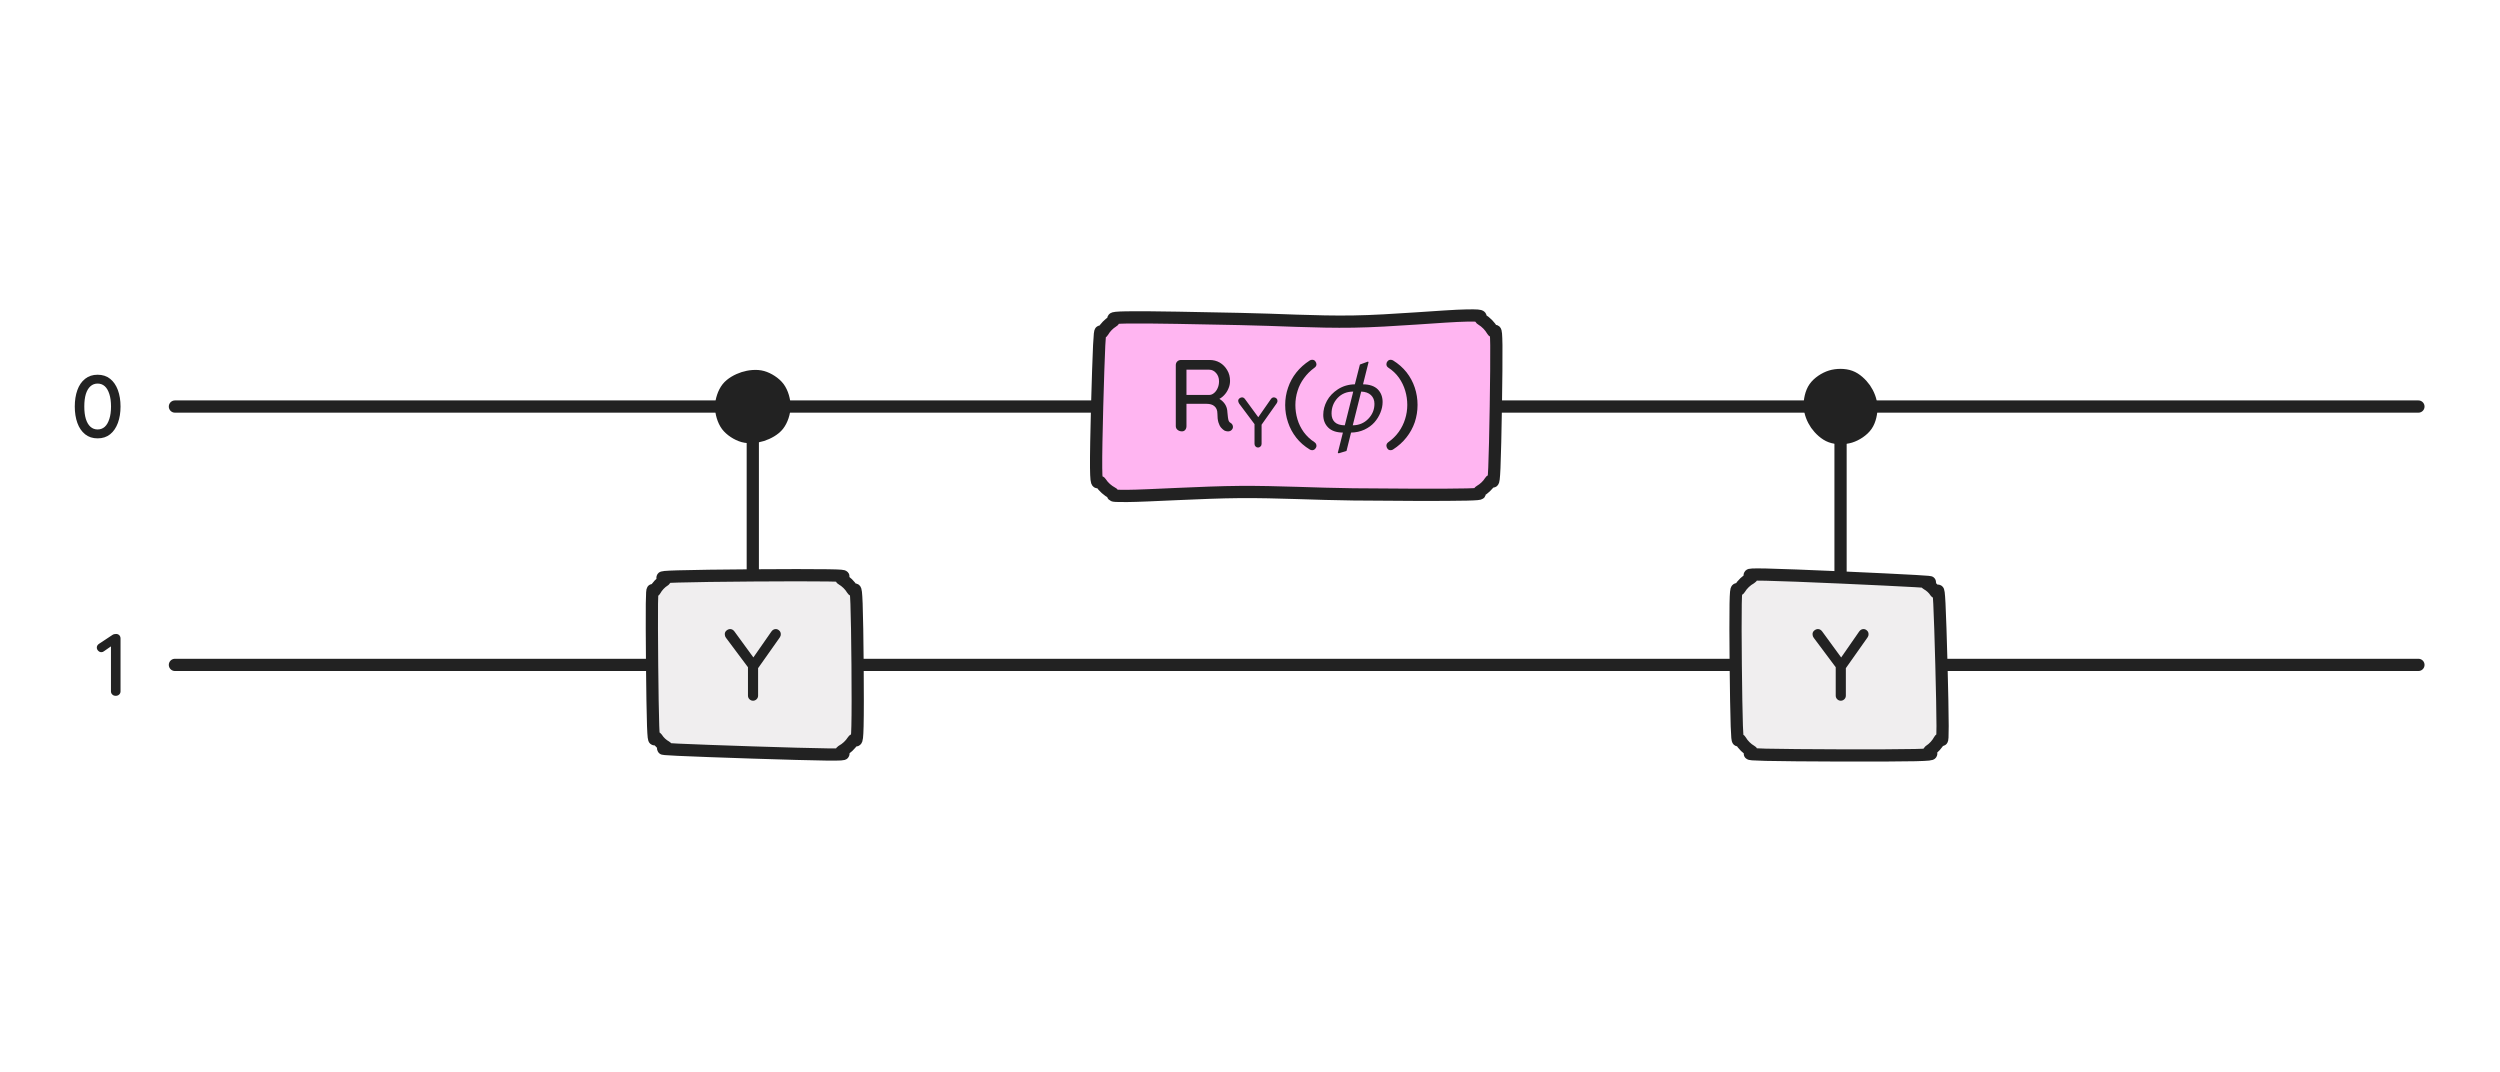
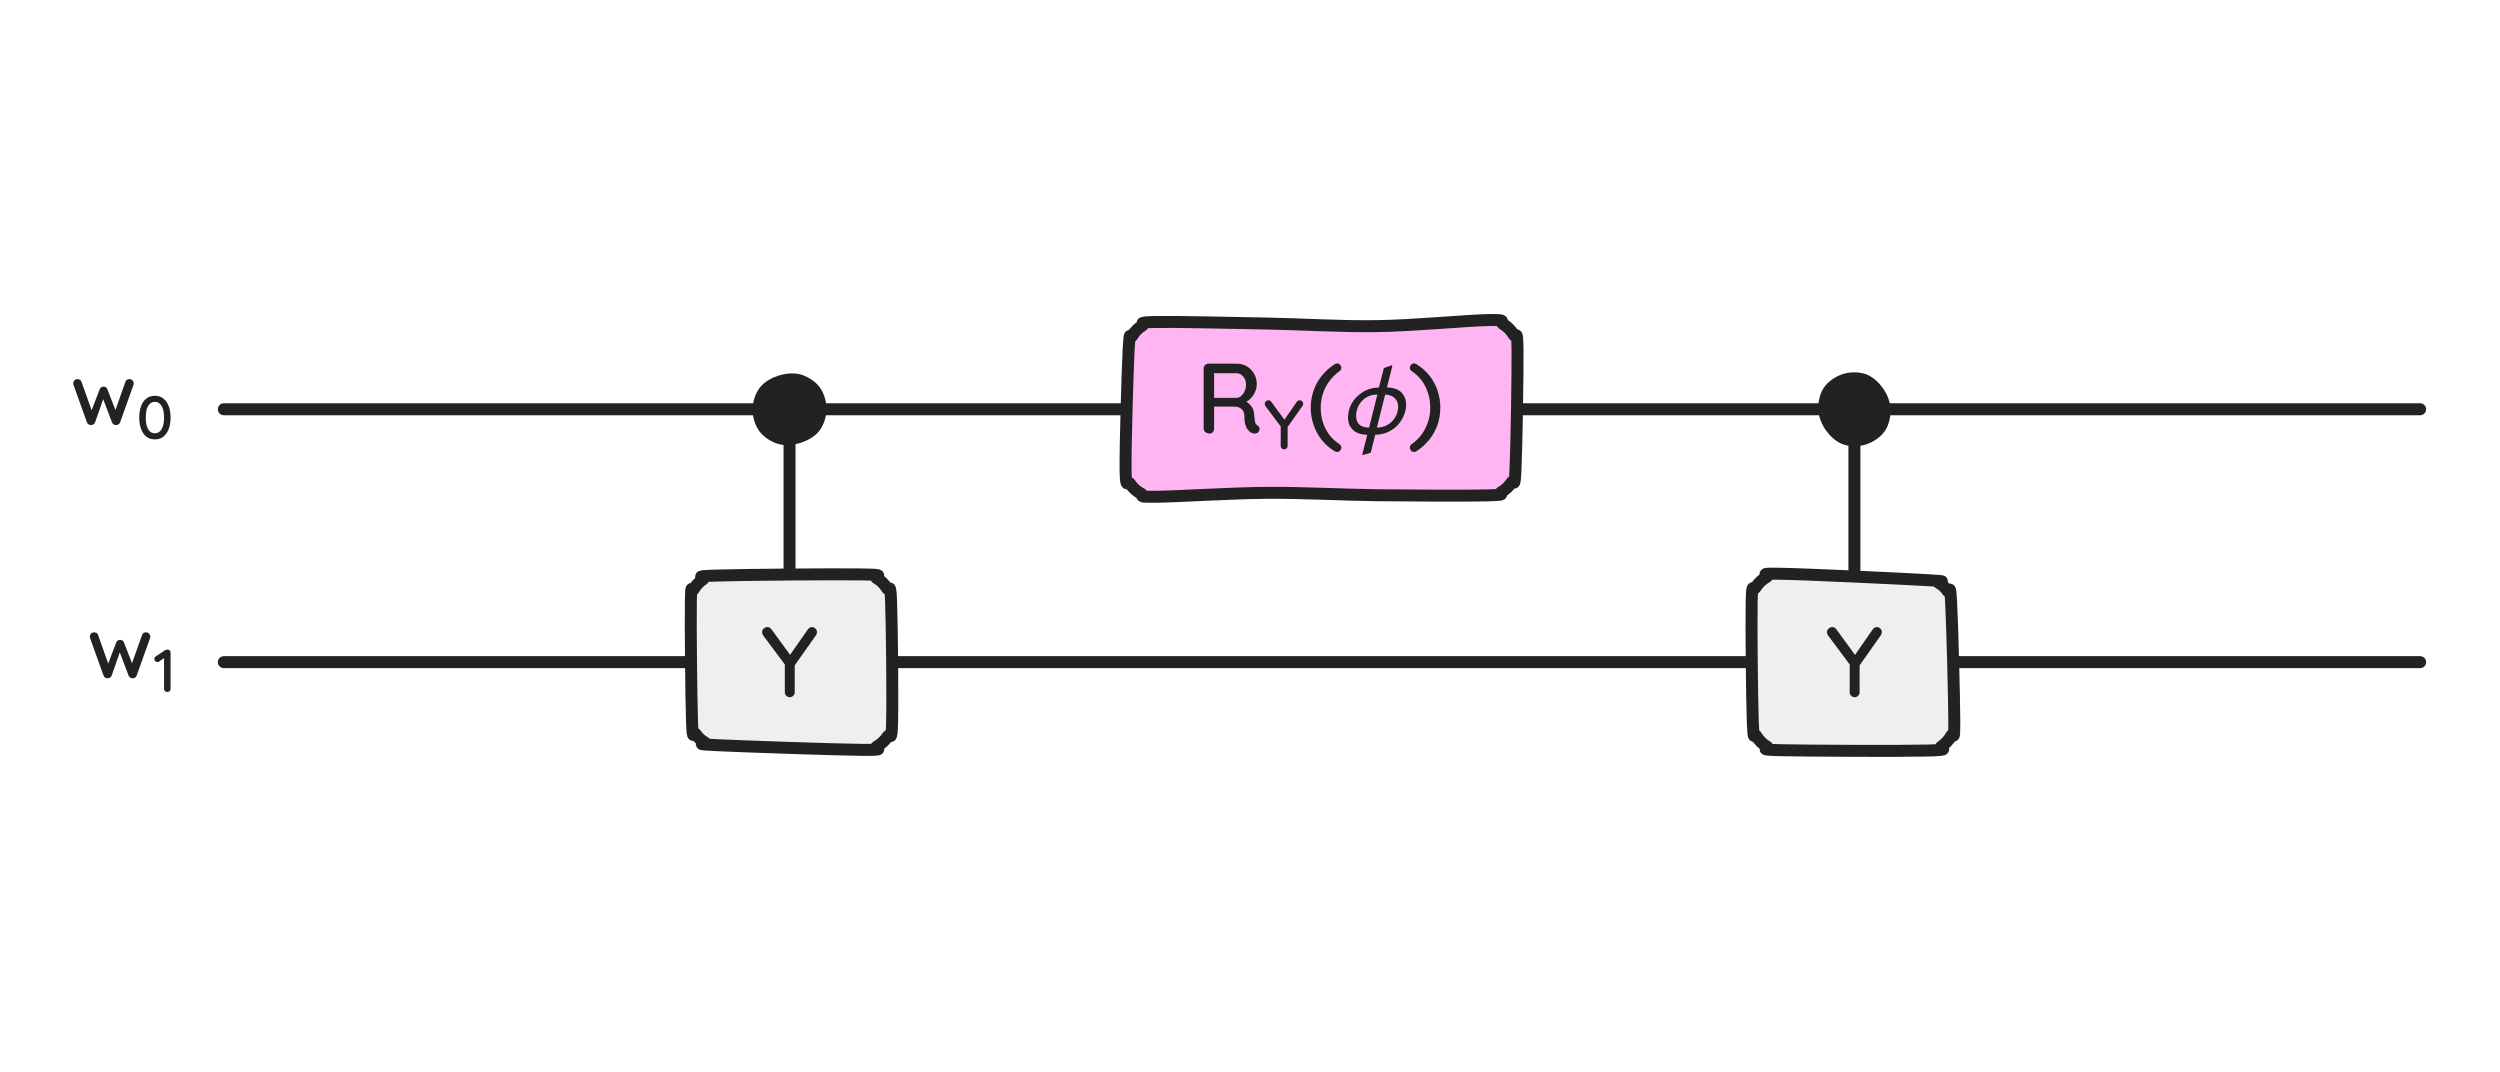
- <svg xmlns="http://www.w3.org/2000/svg" viewBox="-25.73 -59.8 367.73 157.6" width="367.73" height="157.6">
+ <svg xmlns="http://www.w3.org/2000/svg" viewBox="-33.63 -61.49 375.63 160.98" width="375.63" height="160.98">
  <g stroke-linecap="round" stroke-linejoin="round">
    <path d="M0,0C2.29,0 9.17,0 13.75,0C18.33,0 22.92,0 27.5,0C32.08,0 36.67,0 41.25,0C45.83,0 50.42,0 55,0C59.58,0 64.17,0 68.75,0C73.33,0 77.92,0 82.5,0C87.08,0 91.67,0 96.25,0C100.83,0 105.42,0 110,0C114.58,0 119.17,0 123.75,0C128.33,0 132.92,0 137.5,0C142.08,0 146.67,0 151.25,0C155.83,0 160.42,0 165,0C169.58,0 174.17,0 178.75,0C183.33,0 187.92,0 192.5,0C197.08,0 201.67,0 206.25,0C210.83,0 215.42,0 220,0C224.58,0 229.17,0 233.75,0C238.33,0 242.92,0 247.5,0C252.08,0 256.67,0 261.25,0C265.83,0 270.42,0 275,0C279.58,0 284.17,0 288.75,0C293.33,0 297.92,0 302.5,0C307.08,0 311.67,0 316.25,0C320.83,0 327.71,0 330,0" fill="none" stroke="#222222" stroke-width="1.8" />
    <path d="M0,38C2.29,38 9.17,38 13.75,38C18.33,38 22.92,38 27.5,38C32.08,38 36.67,38 41.25,38C45.83,38 50.42,38 55,38C59.58,38 64.17,38 68.75,38C73.33,38 77.92,38 82.5,38C87.08,38 91.67,38 96.25,38C100.83,38 105.42,38 110,38C114.58,38 119.17,38 123.75,38C128.33,38 132.92,38 137.5,38C142.08,38 146.67,38 151.25,38C155.83,38 160.42,38 165,38C169.58,38 174.17,38 178.75,38C183.33,38 187.92,38 192.5,38C197.08,38 201.67,38 206.25,38C210.83,38 215.42,38 220,38C224.58,38 229.17,38 233.75,38C238.33,38 242.92,38 247.5,38C252.08,38 256.67,38 261.25,38C265.83,38 270.42,38 275,38C279.58,38 284.17,38 288.75,38C293.33,38 297.92,38 302.5,38C307.08,38 311.67,38 316.25,38C320.83,38 327.71,38 330,38" fill="none" stroke="#222222" stroke-width="1.8" />
    <path d="M85,0C85,2.11 85,8.44 85,12.67C85,16.89 85,21.11 85,25.33C85,29.56 85,35.89 85,38" fill="none" stroke="#222222" stroke-width="1.8" />
    <path d="M245,0C245,2.11 245,8.44 245,12.67C245,16.89 245,21.11 245,25.33C245,29.56 245,35.89 245,38" fill="none" stroke="#222222" stroke-width="1.8" />
-     <path d="M98.09,25.38C98.7,25.73 99.28,26.29 99.64,26.9C100,27.5 100.13,25.65 100.26,29C100.39,32.35 100.49,43.64 100.4,47C100.32,50.36 100.11,48.54 99.73,49.15C99.35,49.76 98.74,50.33 98.12,50.66C97.49,51 100.02,51.21 96,51.18C91.98,51.14 77.96,50.67 74,50.48C70.04,50.29 72.76,50.33 72.24,50.05C71.72,49.77 71.21,49.3 70.89,48.79C70.58,48.28 70.47,50.3 70.34,47C70.22,43.7 70.12,32.33 70.16,29C70.21,25.67 70.3,27.62 70.61,27.04C70.92,26.47 71.45,25.9 72.01,25.56C72.58,25.21 70,25.11 74,24.99C78,24.86 91.99,24.76 96,24.83C100.01,24.89 97.48,25.04 98.09,25.38Z" fill="#F0EEEF" stroke="#222222" stroke-width="1.8" />
-     <path d="M192.2,-12.81C192.83,-12.44 193.43,-11.82 193.79,-11.19C194.16,-10.56 194.32,-12.37 194.37,-9C194.41,-5.63 194.23,5.67 194.08,9C193.93,12.33 193.82,10.43 193.47,11C193.12,11.57 192.56,12.1 191.98,12.43C191.4,12.75 193.11,12.86 190,12.94C186.89,13.02 178.89,12.98 173.33,12.92C167.78,12.86 162.22,12.53 156.67,12.57C151.11,12.61 143.13,13.13 140,13.15C136.87,13.17 138.5,13.03 137.86,12.71C137.23,12.38 136.58,11.82 136.19,11.2C135.79,10.58 135.54,12.37 135.5,9C135.46,5.63 135.79,-5.66 135.95,-9C136.12,-12.34 136.16,-10.44 136.49,-11.02C136.83,-11.61 137.38,-12.18 137.96,-12.53C138.55,-12.87 136.88,-13.05 140,-13.11C143.12,-13.17 151.11,-12.99 156.67,-12.88C162.22,-12.78 167.78,-12.41 173.33,-12.5C178.89,-12.58 186.86,-13.34 190,-13.39C193.14,-13.45 191.56,-13.17 192.2,-12.81Z" fill="#FFB5F1" stroke="#222222" stroke-width="1.8" />
-     <path d="M257.68,26.08C258.18,26.35 258.67,26.79 258.98,27.28C259.29,27.76 259.37,25.71 259.54,29C259.71,32.29 260.01,43.66 260.01,47C260.01,50.34 259.87,48.44 259.55,49.05C259.23,49.65 258.69,50.26 258.1,50.63C257.51,51 260.02,51.17 256,51.27C251.98,51.37 238.02,51.32 234,51.22C229.98,51.12 232.49,51.04 231.87,50.69C231.25,50.34 230.65,49.75 230.3,49.14C229.94,48.52 229.86,50.36 229.74,47C229.62,43.64 229.5,32.37 229.57,29C229.64,25.63 229.8,27.42 230.17,26.79C230.54,26.16 231.18,25.56 231.82,25.22C232.45,24.87 229.97,24.65 234,24.72C238.03,24.8 252.05,25.44 256,25.67C259.95,25.9 257.19,25.82 257.68,26.08Z" fill="#F0EEEF" stroke="#222222" stroke-width="1.8" />
-     <path d="M88.74,2.72C88.19,3.42 87.23,3.93 86.37,4.21C85.51,4.48 84.45,4.6 83.58,4.36C82.72,4.12 81.73,3.49 81.19,2.77C80.65,2.04 80.33,0.91 80.34,0C80.35,-0.91 80.71,-2.02 81.26,-2.72C81.81,-3.42 82.77,-3.93 83.63,-4.21C84.49,-4.48 85.55,-4.6 86.42,-4.36C87.28,-4.12 88.27,-3.49 88.81,-2.77C89.35,-2.04 89.67,-0.91 89.66,0C89.65,0.91 89.29,2.02 88.74,2.72Z" fill="#222222" stroke="#222222" stroke-width="1.8" />
-     <path d="M248.82,2.78C248.31,3.52 247.32,4.17 246.44,4.44C245.57,4.71 244.4,4.72 243.57,4.41C242.73,4.11 241.93,3.34 241.41,2.61C240.9,1.87 240.51,0.9 240.47,0C240.43,-0.9 240.66,-2.04 241.18,-2.78C241.69,-3.52 242.68,-4.17 243.56,-4.44C244.43,-4.71 245.6,-4.72 246.43,-4.41C247.27,-4.11 248.07,-3.34 248.59,-2.61C249.1,-1.87 249.49,-0.9 249.53,0C249.57,0.9 249.34,2.04 248.82,2.78Z" fill="#222222" stroke="#222222" stroke-width="1.8" />
-     <path d="M-11.37,4.68Q-12.46,4.68 -13.21,4.08Q-13.97,3.47 -14.35,2.41Q-14.73,1.35 -14.73,0Q-14.73,-1.36 -14.35,-2.42Q-13.97,-3.48 -13.21,-4.08Q-12.46,-4.68 -11.37,-4.68Q-10.28,-4.68 -9.53,-4.08Q-8.78,-3.48 -8.39,-2.42Q-8,-1.36 -8,0Q-8,1.35 -8.39,2.41Q-8.78,3.47 -9.53,4.08Q-10.28,4.68 -11.37,4.68ZM-11.37,3.37Q-10.76,3.37 -10.32,2.98Q-9.89,2.59 -9.65,1.83Q-9.4,1.08 -9.4,0Q-9.4,-1.09 -9.65,-1.85Q-9.89,-2.6 -10.32,-2.99Q-10.76,-3.38 -11.37,-3.38Q-11.98,-3.38 -12.42,-2.99Q-12.86,-2.6 -13.1,-1.85Q-13.33,-1.09 -13.33,0Q-13.33,1.08 -13.1,1.83Q-12.86,2.59 -12.42,2.98Q-11.98,3.37 -11.37,3.37Z" fill="#222222" stroke="none" />
-     <path d="M-8.71,42.55Q-9.02,42.55 -9.21,42.36Q-9.41,42.17 -9.41,41.89L-9.41,34.92L-9.23,35.15L-10.45,36Q-10.6,36.13 -10.82,36.13Q-11.08,36.13 -11.28,35.93Q-11.49,35.72 -11.49,35.45Q-11.49,35.11 -11.15,34.89L-9.17,33.58Q-9.05,33.5 -8.92,33.48Q-8.78,33.45 -8.66,33.45Q-8.37,33.45 -8.18,33.64Q-8,33.83 -8,34.11L-8,41.89Q-8,42.17 -8.2,42.36Q-8.4,42.55 -8.71,42.55Z" fill="#222222" stroke="none" />
+     <path d="M98.09,25.38C98.7,25.72 99.28,26.29 99.64,26.9C100.01,27.5 100.14,25.65 100.26,29C100.39,32.35 100.5,43.64 100.41,47C100.33,50.36 100.12,48.55 99.74,49.16C99.35,49.77 98.74,50.33 98.12,50.67C97.49,51 100.02,51.21 96,51.18C91.98,51.15 77.96,50.66 74,50.47C70.04,50.28 72.76,50.32 72.25,50.04C71.73,49.76 71.22,49.29 70.9,48.79C70.59,48.28 70.47,50.3 70.35,47C70.23,43.7 70.12,32.33 70.17,29C70.21,25.67 70.31,27.62 70.61,27.04C70.92,26.47 71.45,25.9 72.01,25.56C72.58,25.21 70,25.11 74,24.99C78,24.86 91.98,24.76 96,24.82C100.02,24.89 97.48,25.03 98.09,25.38Z" fill="#F0EEEF" stroke="#222222" stroke-width="1.8" />
+     <path d="M192.2,-12.81C192.83,-12.44 193.44,-11.83 193.8,-11.19C194.16,-10.56 194.33,-12.37 194.38,-9C194.42,-5.63 194.23,5.67 194.08,9C193.93,12.33 193.82,10.43 193.47,11C193.12,11.57 192.56,12.1 191.98,12.42C191.4,12.75 193.11,12.86 190,12.94C186.89,13.02 178.89,12.98 173.33,12.92C167.78,12.85 162.22,12.52 156.67,12.56C151.11,12.6 143.13,13.13 140,13.15C136.87,13.18 138.49,13.04 137.86,12.71C137.22,12.39 136.58,11.82 136.18,11.21C135.79,10.59 135.53,12.37 135.49,9C135.45,5.63 135.78,-5.66 135.95,-9C136.12,-12.34 136.16,-10.44 136.49,-11.02C136.83,-11.61 137.38,-12.18 137.96,-12.53C138.55,-12.88 136.88,-13.05 140,-13.11C143.12,-13.17 151.11,-12.98 156.67,-12.88C162.22,-12.78 167.78,-12.4 173.33,-12.49C178.89,-12.57 186.86,-13.35 190,-13.4C193.14,-13.46 191.57,-13.18 192.2,-12.81Z" fill="#FFB5F1" stroke="#222222" stroke-width="1.8" />
+     <path d="M257.68,26.1C258.17,26.36 258.66,26.8 258.97,27.28C259.28,27.77 259.36,25.71 259.53,29C259.71,32.29 260,43.66 260.01,47C260.01,50.34 259.87,48.44 259.55,49.05C259.23,49.66 258.69,50.26 258.1,50.64C257.51,51.01 260.02,51.18 256,51.28C251.98,51.38 238.02,51.32 234,51.23C229.98,51.13 232.49,51.04 231.87,50.69C231.25,50.35 230.65,49.76 230.29,49.14C229.94,48.52 229.86,50.36 229.73,47C229.61,43.64 229.49,32.37 229.56,29C229.63,25.63 229.79,27.42 230.16,26.78C230.54,26.15 231.17,25.55 231.81,25.21C232.45,24.87 229.97,24.64 234,24.72C238.03,24.79 252.05,25.45 256,25.68C259.95,25.91 257.18,25.83 257.68,26.1Z" fill="#F0EEEF" stroke="#222222" stroke-width="1.8" />
+     <path d="M88.74,2.72C88.19,3.42 87.22,3.93 86.37,4.2C85.51,4.48 84.45,4.6 83.58,4.36C82.72,4.12 81.73,3.5 81.19,2.77C80.65,2.04 80.33,0.91 80.34,0C80.35,-0.91 80.71,-2.02 81.26,-2.72C81.81,-3.42 82.78,-3.93 83.63,-4.2C84.49,-4.48 85.55,-4.6 86.42,-4.36C87.28,-4.12 88.27,-3.5 88.81,-2.77C89.35,-2.04 89.67,-0.91 89.66,0C89.65,0.91 89.29,2.02 88.74,2.72Z" fill="#222222" stroke="#222222" stroke-width="1.8" />
+     <path d="M248.82,2.78C248.31,3.52 247.32,4.17 246.44,4.44C245.57,4.71 244.4,4.72 243.57,4.42C242.73,4.11 241.93,3.34 241.42,2.6C240.9,1.87 240.51,0.9 240.47,0C240.43,-0.9 240.66,-2.04 241.18,-2.78C241.69,-3.52 242.68,-4.17 243.56,-4.44C244.43,-4.71 245.6,-4.72 246.43,-4.42C247.27,-4.11 248.07,-3.34 248.58,-2.6C249.1,-1.87 249.49,-0.9 249.53,0C249.57,0.9 249.34,2.04 248.82,2.78Z" fill="#222222" stroke="#222222" stroke-width="1.8" />
+     <path d="M-14.16,-4.53Q-13.92,-4.53 -13.73,-4.34Q-13.54,-4.15 -13.54,-3.85Q-13.54,-3.79 -13.55,-3.72Q-13.56,-3.66 -13.59,-3.61L-15.58,1.96Q-15.66,2.18 -15.85,2.29Q-16.05,2.4 -16.26,2.37Q-16.63,2.35 -16.81,1.96L-18.28,-1.94L-17.98,-1.92L-19.34,1.96Q-19.52,2.35 -19.9,2.37Q-20.09,2.4 -20.29,2.29Q-20.49,2.18 -20.57,1.96L-22.57,-3.61Q-22.63,-3.72 -22.63,-3.85Q-22.63,-4.13 -22.45,-4.33Q-22.27,-4.53 -21.98,-4.53Q-21.77,-4.53 -21.61,-4.42Q-21.44,-4.32 -21.38,-4.11L-19.71,0.58L-20.01,0.55L-18.66,-2.99Q-18.49,-3.4 -18.06,-3.4Q-17.83,-3.4 -17.7,-3.29Q-17.57,-3.19 -17.49,-2.99L-16.11,0.57L-16.46,0.61L-14.79,-4.11Q-14.66,-4.53 -14.16,-4.53ZM-10.36,4.53Q-11.12,4.53 -11.65,4.11Q-12.18,3.68 -12.44,2.94Q-12.71,2.2 -12.71,1.25Q-12.71,0.3 -12.44,-0.44Q-12.18,-1.19 -11.65,-1.6Q-11.12,-2.02 -10.36,-2.02Q-9.59,-2.02 -9.07,-1.6Q-8.55,-1.19 -8.27,-0.44Q-8,0.3 -8,1.25Q-8,2.2 -8.27,2.94Q-8.55,3.68 -9.07,4.11Q-9.59,4.53 -10.36,4.53ZM-10.36,3.61Q-9.93,3.61 -9.63,3.34Q-9.32,3.06 -9.15,2.54Q-8.98,2.01 -8.98,1.25Q-8.98,0.49 -9.15,-0.04Q-9.32,-0.57 -9.63,-0.84Q-9.93,-1.11 -10.36,-1.11Q-10.78,-1.11 -11.09,-0.84Q-11.4,-0.57 -11.57,-0.04Q-11.73,0.49 -11.73,1.25Q-11.73,2.01 -11.57,2.54Q-11.4,3.06 -11.09,3.34Q-10.78,3.61 -10.36,3.61Z" fill="#222222" stroke="none" />
+     <path d="M-11.67,33.52Q-11.42,33.52 -11.24,33.71Q-11.05,33.89 -11.05,34.19Q-11.05,34.26 -11.06,34.32Q-11.07,34.39 -11.1,34.44L-13.09,40Q-13.17,40.22 -13.36,40.34Q-13.56,40.45 -13.76,40.42Q-14.14,40.39 -14.32,40L-15.79,36.1L-15.49,36.13L-16.84,40Q-17.03,40.39 -17.4,40.42Q-17.6,40.45 -17.8,40.34Q-18,40.22 -18.08,40L-20.08,34.44Q-20.13,34.32 -20.13,34.19Q-20.13,33.92 -19.96,33.72Q-19.78,33.52 -19.48,33.52Q-19.28,33.52 -19.11,33.62Q-18.95,33.72 -18.89,33.93L-17.22,38.63L-17.52,38.6L-16.17,35.05Q-16,34.65 -15.57,34.65Q-15.34,34.65 -15.21,34.75Q-15.08,34.86 -15,35.05L-13.62,38.61L-13.97,38.65L-12.29,33.93Q-12.16,33.52 -11.67,33.52ZM-8.5,42.48Q-8.71,42.48 -8.85,42.35Q-8.98,42.22 -8.98,42.02L-8.98,37.14L-8.86,37.3L-9.71,37.9Q-9.82,37.99 -9.97,37.99Q-10.16,37.99 -10.3,37.85Q-10.44,37.71 -10.44,37.51Q-10.44,37.28 -10.2,37.12L-8.82,36.2Q-8.74,36.15 -8.64,36.13Q-8.55,36.11 -8.46,36.11Q-8.26,36.11 -8.13,36.24Q-8,36.38 -8,36.58L-8,42.02Q-8,42.22 -8.14,42.35Q-8.28,42.48 -8.5,42.48Z" fill="#222222" stroke="none" />
    <path d="M88.38,32.73Q88.66,32.73 88.89,32.95Q89.12,33.16 89.12,33.49Q89.12,33.61 89.09,33.72Q89.05,33.84 88.97,33.96L85.54,38.82L85.78,37.93L85.78,42.51Q85.78,42.84 85.56,43.05Q85.33,43.27 85.04,43.27Q84.73,43.27 84.51,43.05Q84.29,42.84 84.29,42.51L84.29,38.05L84.4,38.49L81.09,34.06Q80.97,33.9 80.92,33.75Q80.88,33.61 80.88,33.48Q80.88,33.15 81.14,32.94Q81.4,32.73 81.67,32.73Q82.03,32.73 82.29,33.07L85.29,37.18L84.92,37.14L87.74,33.09Q88,32.73 88.38,32.73Z" fill="#222222" stroke="none" />
    <path d="M148.12,3.65Q147.76,3.65 147.48,3.43Q147.22,3.21 147.22,2.88L147.22,-6.09Q147.22,-6.42 147.44,-6.64Q147.67,-6.85 147.98,-6.85L152.21,-6.85Q153.02,-6.85 153.7,-6.46Q154.37,-6.06 154.78,-5.36Q155.2,-4.67 155.2,-3.77Q155.2,-3.17 154.95,-2.62Q154.72,-2.07 154.31,-1.65Q153.91,-1.23 153.4,-1.02L153.23,-1.3Q153.7,-1.14 154.04,-0.83Q154.39,-0.52 154.59,-0.11Q154.79,0.3 154.81,0.83Q154.85,1.29 154.89,1.6Q154.93,1.91 155,2.1Q155.08,2.3 155.27,2.4Q155.54,2.55 155.61,2.85Q155.68,3.15 155.48,3.39Q155.35,3.57 155.14,3.62Q154.94,3.68 154.73,3.64Q154.52,3.6 154.37,3.53Q154.13,3.38 153.88,3.1Q153.64,2.82 153.49,2.33Q153.34,1.83 153.34,1.02Q153.34,0.65 153.22,0.38Q153.1,0.11 152.88,-0.07Q152.68,-0.24 152.39,-0.32Q152.11,-0.4 151.76,-0.4L148.58,-0.4L148.79,-0.7L148.79,2.88Q148.79,3.21 148.61,3.43Q148.43,3.65 148.12,3.65ZM148.6,-1.71L152.18,-1.71Q152.53,-1.72 152.85,-1.99Q153.17,-2.25 153.37,-2.7Q153.58,-3.15 153.58,-3.72Q153.58,-4.44 153.15,-4.93Q152.72,-5.42 152.14,-5.42L148.63,-5.42L148.79,-5.8L148.79,-1.39L148.6,-1.71ZM161.65,-1.35Q161.85,-1.35 162.02,-1.2Q162.18,-1.05 162.18,-0.82Q162.18,-0.74 162.15,-0.66Q162.13,-0.58 162.07,-0.49L159.67,2.91L159.84,2.29L159.84,5.49Q159.84,5.72 159.68,5.87Q159.52,6.03 159.32,6.03Q159.1,6.03 158.95,5.87Q158.8,5.72 158.8,5.49L158.8,2.37L158.87,2.68L156.55,-0.42Q156.47,-0.54 156.44,-0.64Q156.4,-0.74 156.4,-0.83Q156.4,-1.06 156.59,-1.21Q156.77,-1.35 156.96,-1.35Q157.21,-1.35 157.39,-1.11L159.49,1.76L159.24,1.73L161.21,-1.1Q161.39,-1.35 161.65,-1.35ZM167.28,6.42Q167.08,6.42 166.93,6.32Q165.74,5.6 164.94,4.58Q164.14,3.56 163.73,2.33Q163.31,1.1 163.31,-0.22Q163.31,-1.56 163.73,-2.77Q164.14,-3.99 164.95,-5.01Q165.76,-6.03 166.93,-6.78Q167.08,-6.88 167.28,-6.88Q167.58,-6.88 167.74,-6.66Q167.91,-6.43 167.91,-6.22Q167.91,-5.92 167.63,-5.72Q166.71,-5.05 166.08,-4.18Q165.44,-3.32 165.13,-2.3Q164.81,-1.29 164.81,-0.22Q164.81,0.84 165.11,1.86Q165.41,2.88 166.04,3.76Q166.68,4.63 167.63,5.25Q167.91,5.45 167.91,5.78Q167.91,6 167.73,6.21Q167.54,6.42 167.28,6.42ZM175.57,-6.51L174.76,-3.27Q176.21,-3.25 176.93,-2.53Q177.64,-1.8 177.64,-0.67Q177.64,0.11 177.32,0.89Q177.01,1.67 176.43,2.33Q175.85,2.98 174.96,3.4Q174.07,3.81 173,3.83L172.33,6.53L171.18,6.88L171.05,6.81L171.8,3.83Q170.35,3.81 169.63,3.08Q168.91,2.36 168.91,1.23Q168.91,0.17 169.45,-0.84Q169.99,-1.84 171.08,-2.55Q172.18,-3.25 173.56,-3.27L174.3,-6.18L175.5,-6.62L175.57,-6.51ZM174.49,-2.2L173.25,2.76Q174.61,2.75 175.52,1.82Q176.44,0.88 176.44,-0.4Q176.44,-1.2 175.92,-1.69Q175.4,-2.17 174.49,-2.2ZM172.08,2.76L173.32,-2.2Q171.9,-2.2 171.01,-1.25Q170.13,-0.3 170.13,1.03Q170.13,1.83 170.6,2.29Q171.08,2.75 172.08,2.76ZM178.82,6.42Q178.52,6.42 178.36,6.2Q178.2,5.97 178.2,5.76Q178.2,5.45 178.47,5.25Q179.4,4.59 180.02,3.72Q180.64,2.85 180.95,1.84Q181.27,0.83 181.27,-0.24Q181.27,-1.3 180.97,-2.32Q180.67,-3.34 180.05,-4.23Q179.42,-5.12 178.47,-5.73Q178.2,-5.91 178.2,-6.24Q178.2,-6.47 178.37,-6.67Q178.55,-6.88 178.82,-6.88Q179,-6.88 179.17,-6.79Q180.35,-6.06 181.16,-5.04Q181.96,-4.02 182.37,-2.79Q182.78,-1.56 182.78,-0.24Q182.78,1.08 182.37,2.31Q181.95,3.53 181.14,4.55Q180.34,5.57 179.17,6.32Q179.02,6.42 178.82,6.42Z" fill="#222222" stroke="none" />
    <path d="M248.38,32.73Q248.66,32.73 248.89,32.95Q249.12,33.16 249.12,33.49Q249.12,33.61 249.09,33.72Q249.05,33.84 248.97,33.96L245.54,38.82L245.78,37.93L245.78,42.51Q245.78,42.84 245.56,43.05Q245.33,43.27 245.04,43.27Q244.73,43.27 244.51,43.05Q244.29,42.84 244.29,42.51L244.29,38.05L244.4,38.49L241.09,34.06Q240.97,33.9 240.92,33.75Q240.88,33.61 240.88,33.48Q240.88,33.15 241.14,32.94Q241.4,32.73 241.67,32.73Q242.03,32.73 242.29,33.07L245.29,37.18L244.93,37.14L247.74,33.09Q248,32.73 248.38,32.73Z" fill="#222222" stroke="none" />
  </g>
</svg>
